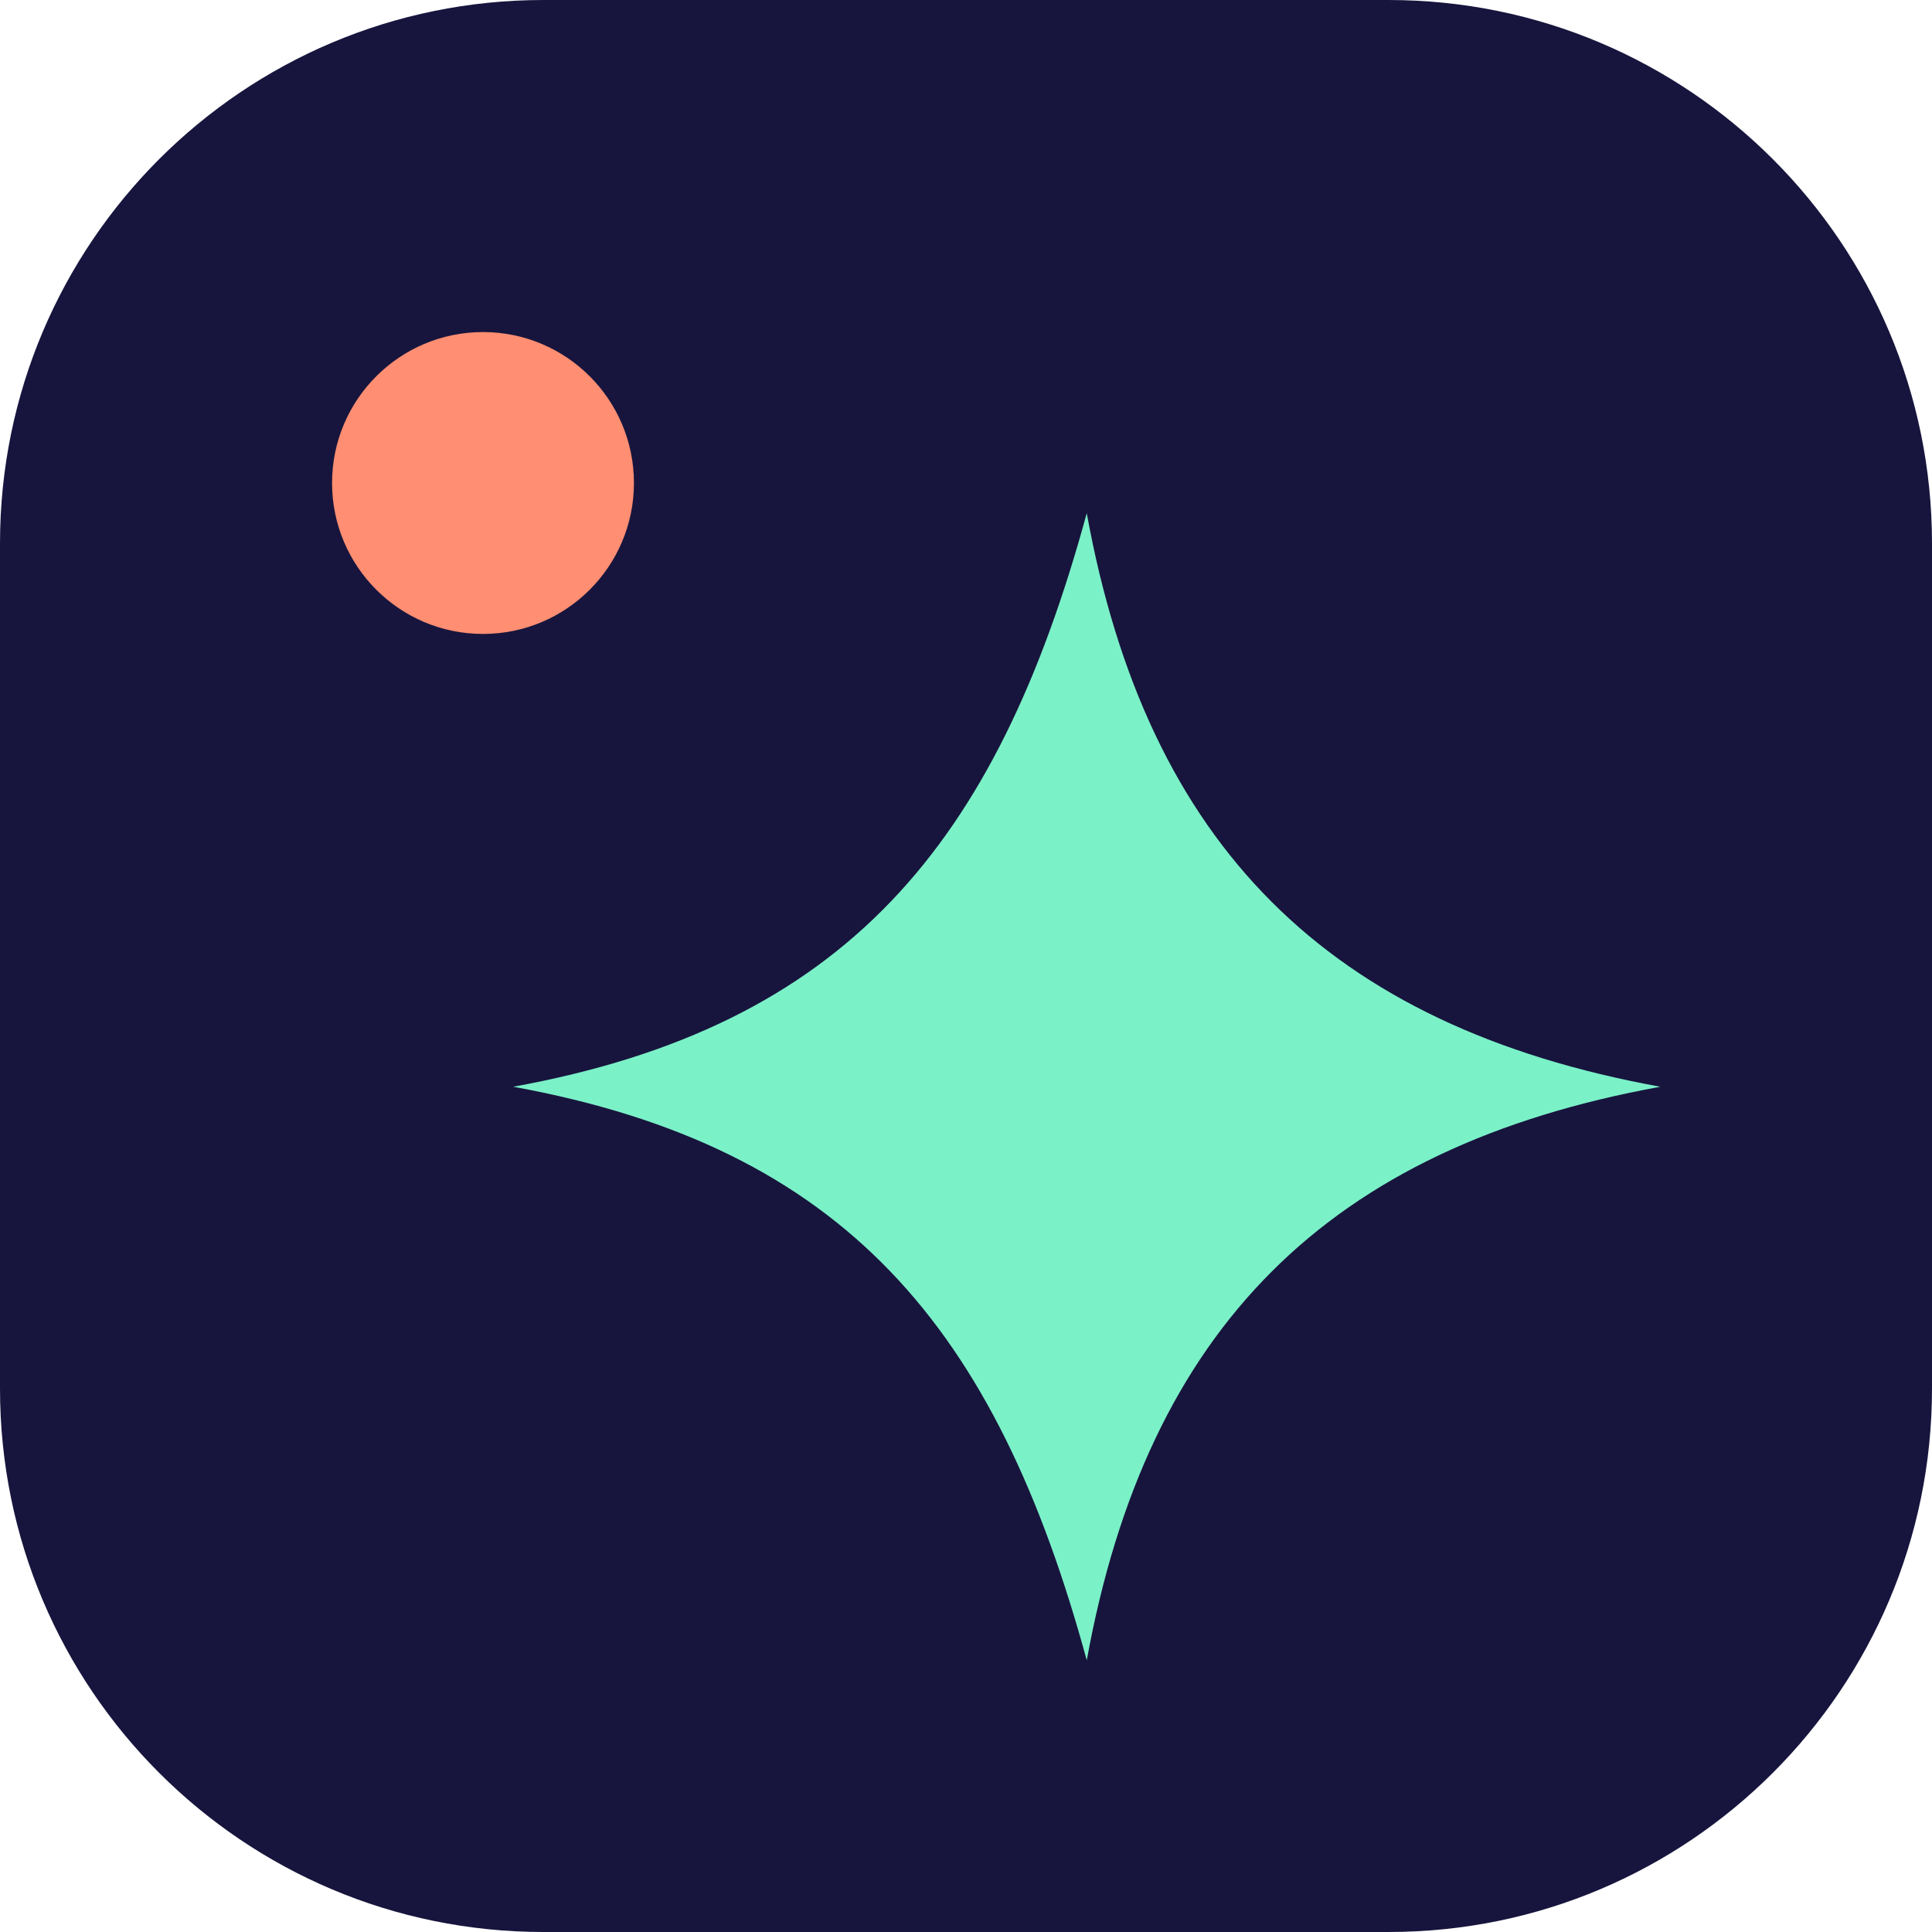
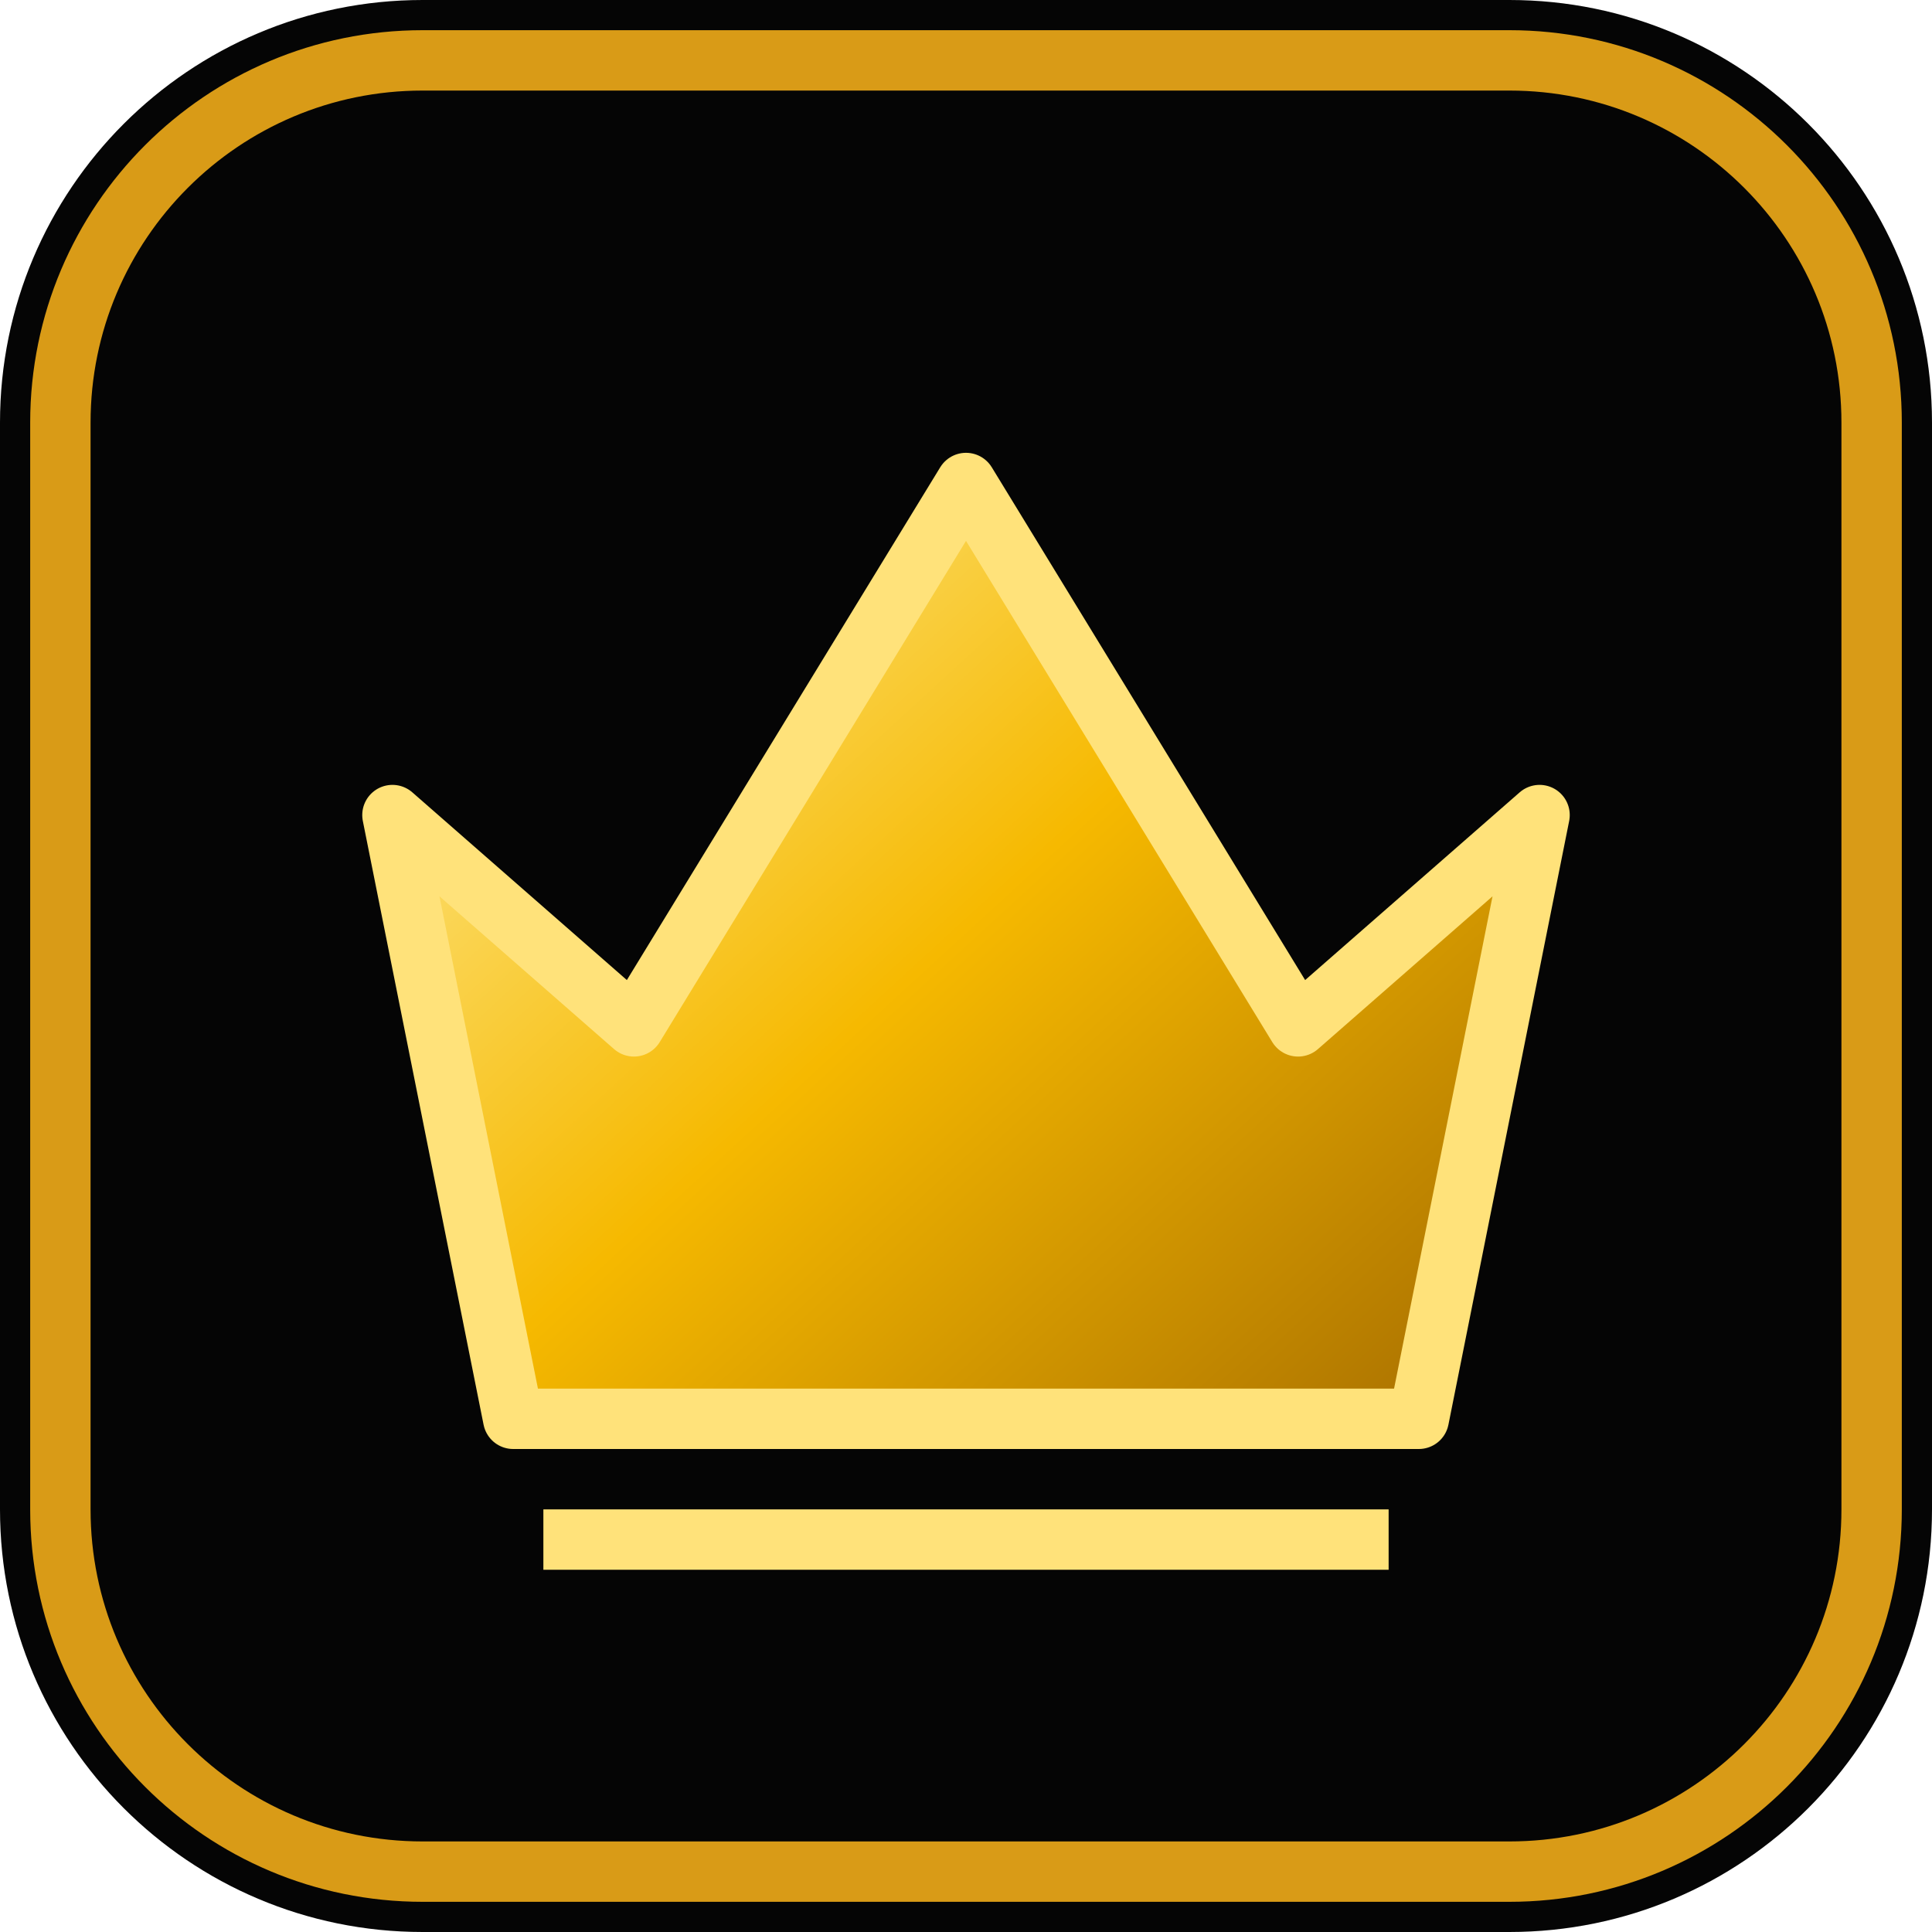
<svg xmlns="http://www.w3.org/2000/svg" viewBox="0 0 64 64">
-   <rect width="64" height="64" rx="18" fill="#17153d" />
-   <path d="M17 36c11-2 16-8 19-19 2 11 8 17 19 19-11 2-17 8-19 19-3-11-8-17-19-19Z" fill="#7bf1c8" />
-   <circle cx="16" cy="16" r="5" fill="#ff8e72" />
+   <defs>
+     <linearGradient id="g" x1="0" y1="0" x2="1" y2="1">
+       <stop stop-color="#fff1a8" />
+       <stop offset=".46" stop-color="#f6b900" />
+       <stop offset="1" stop-color="#9a6200" />
+     </linearGradient>
+   </defs>
+   <rect width="64" height="64" rx="14" fill="#050505" />
+   <rect x="2" y="2" width="60" height="60" rx="12" fill="none" stroke="#d99b17" stroke-width="2" />
+   <path d="M13 27l8 7 11-18 11 18 8-7-4 20H17l-4-20Zm5 24h28" fill="url(#g)" stroke="#ffe27a" stroke-width="2" stroke-linejoin="round" />
</svg>
